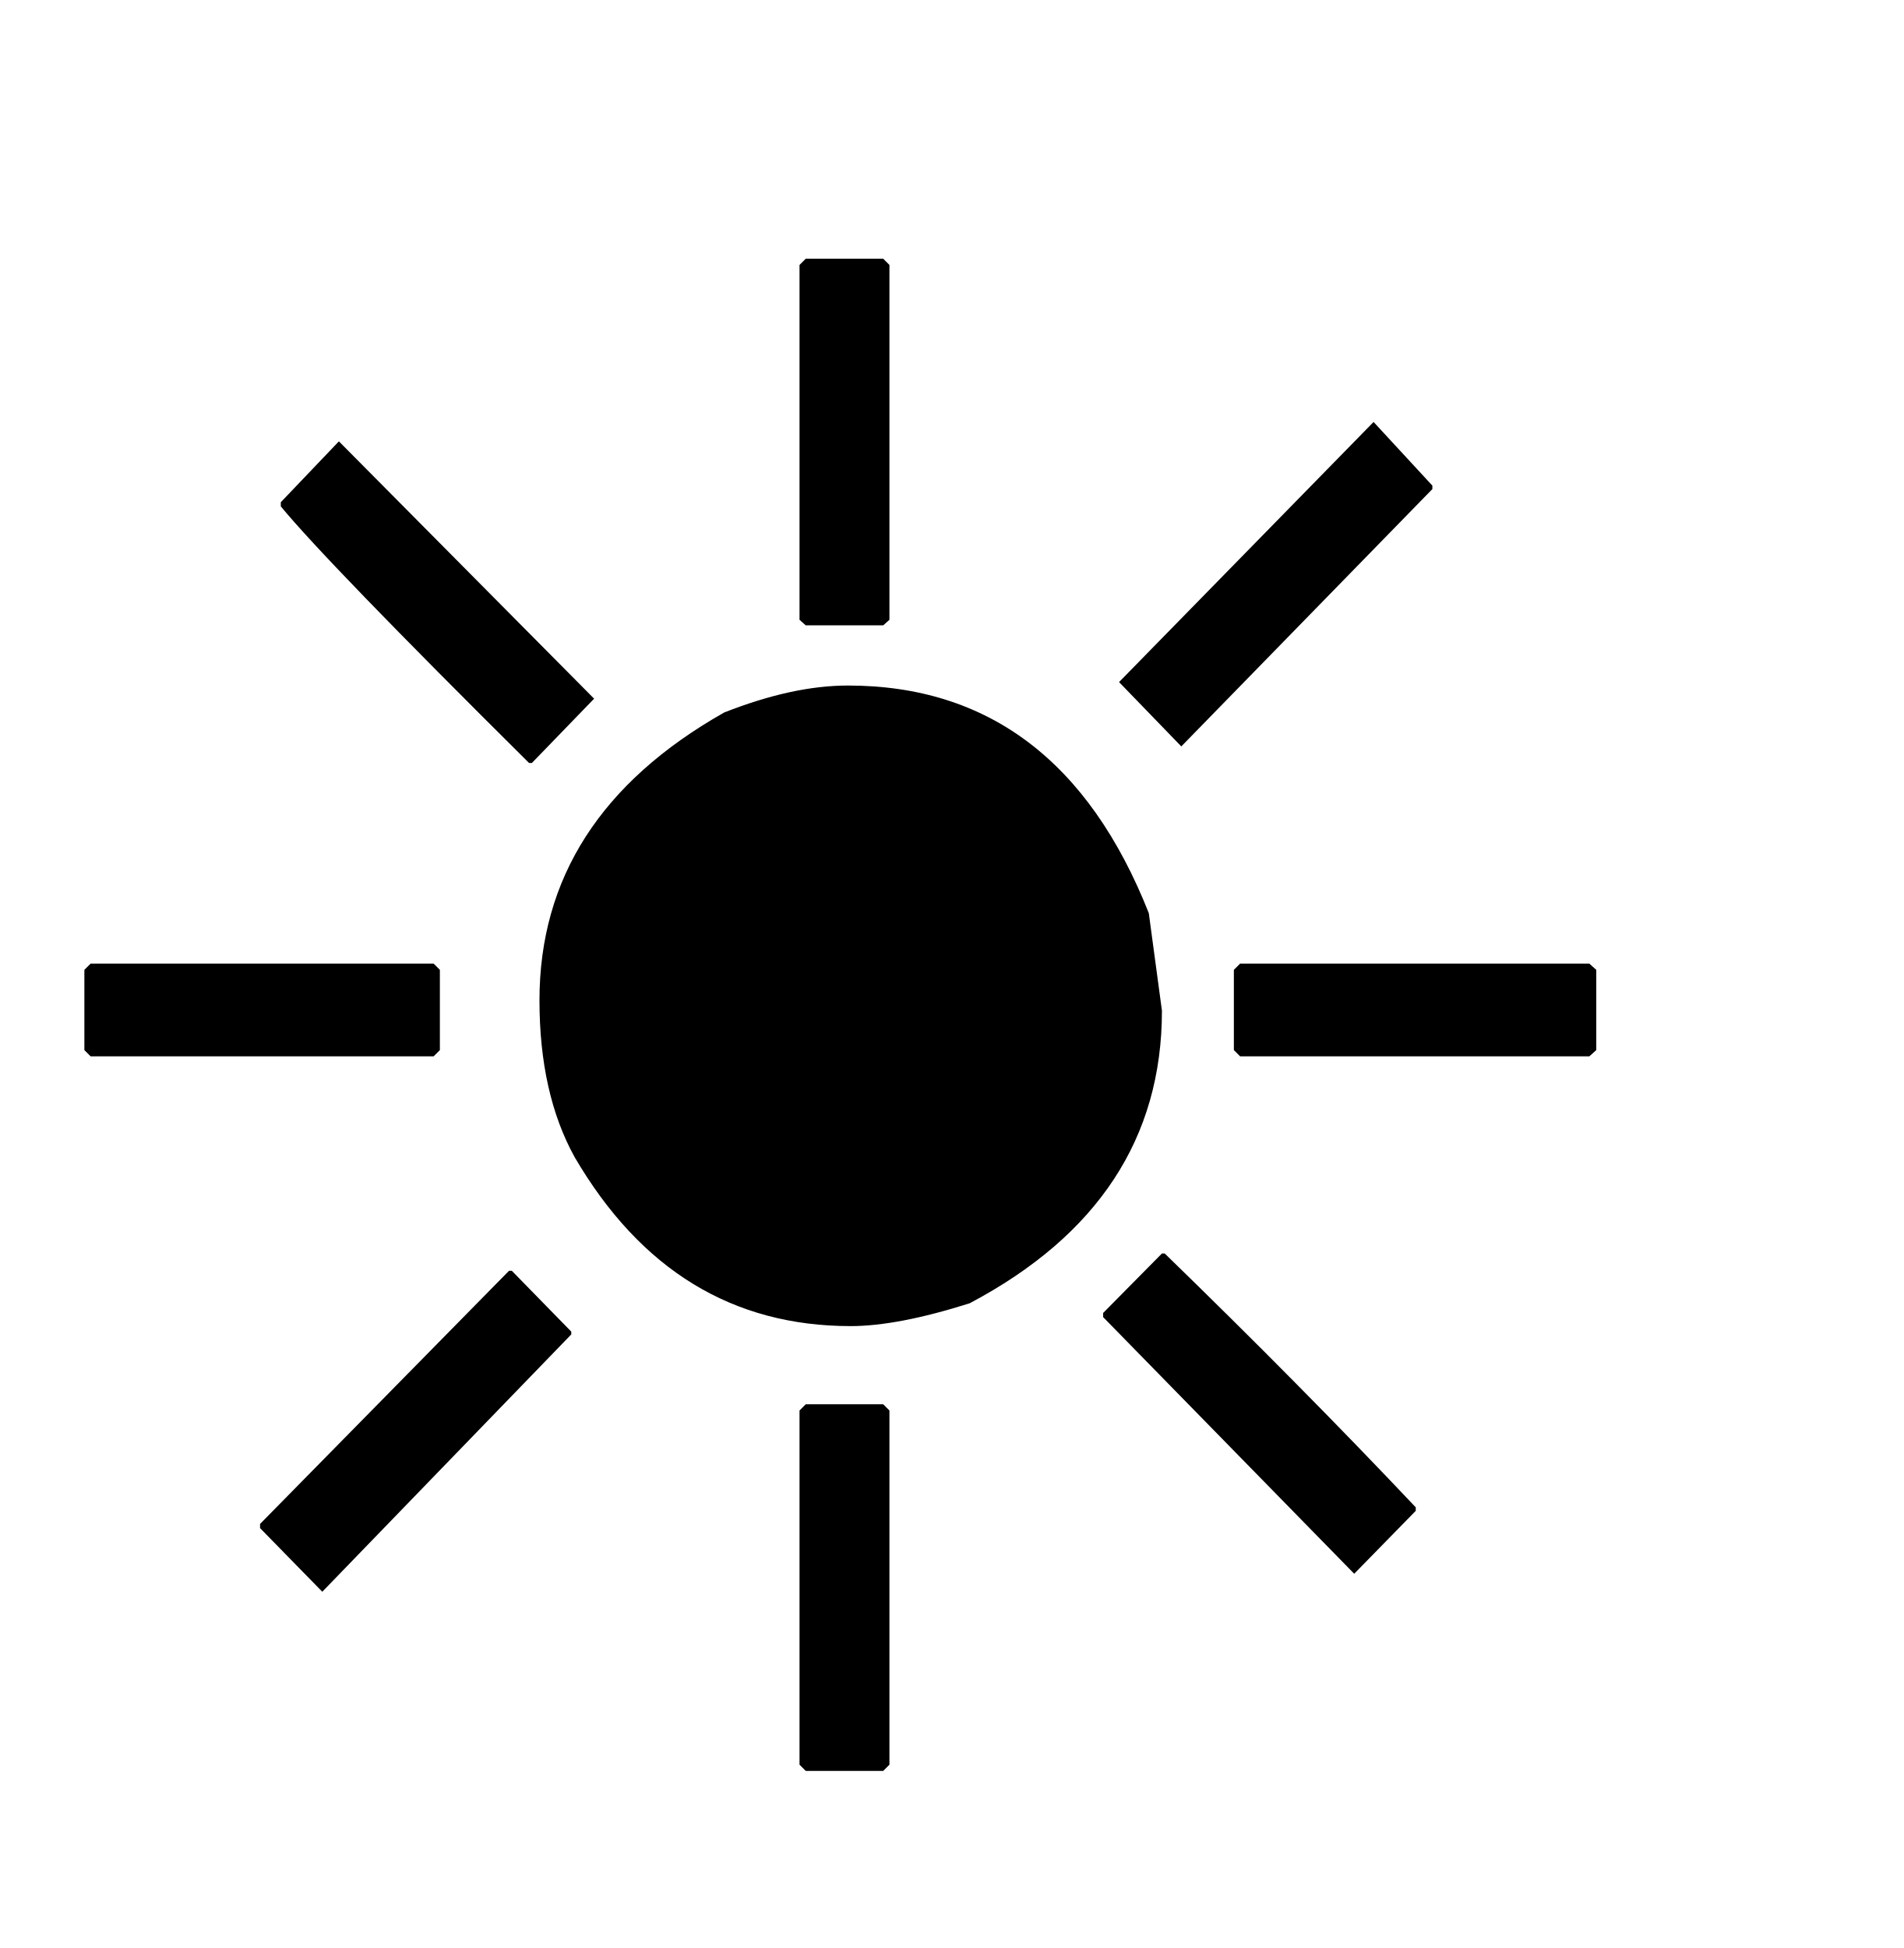
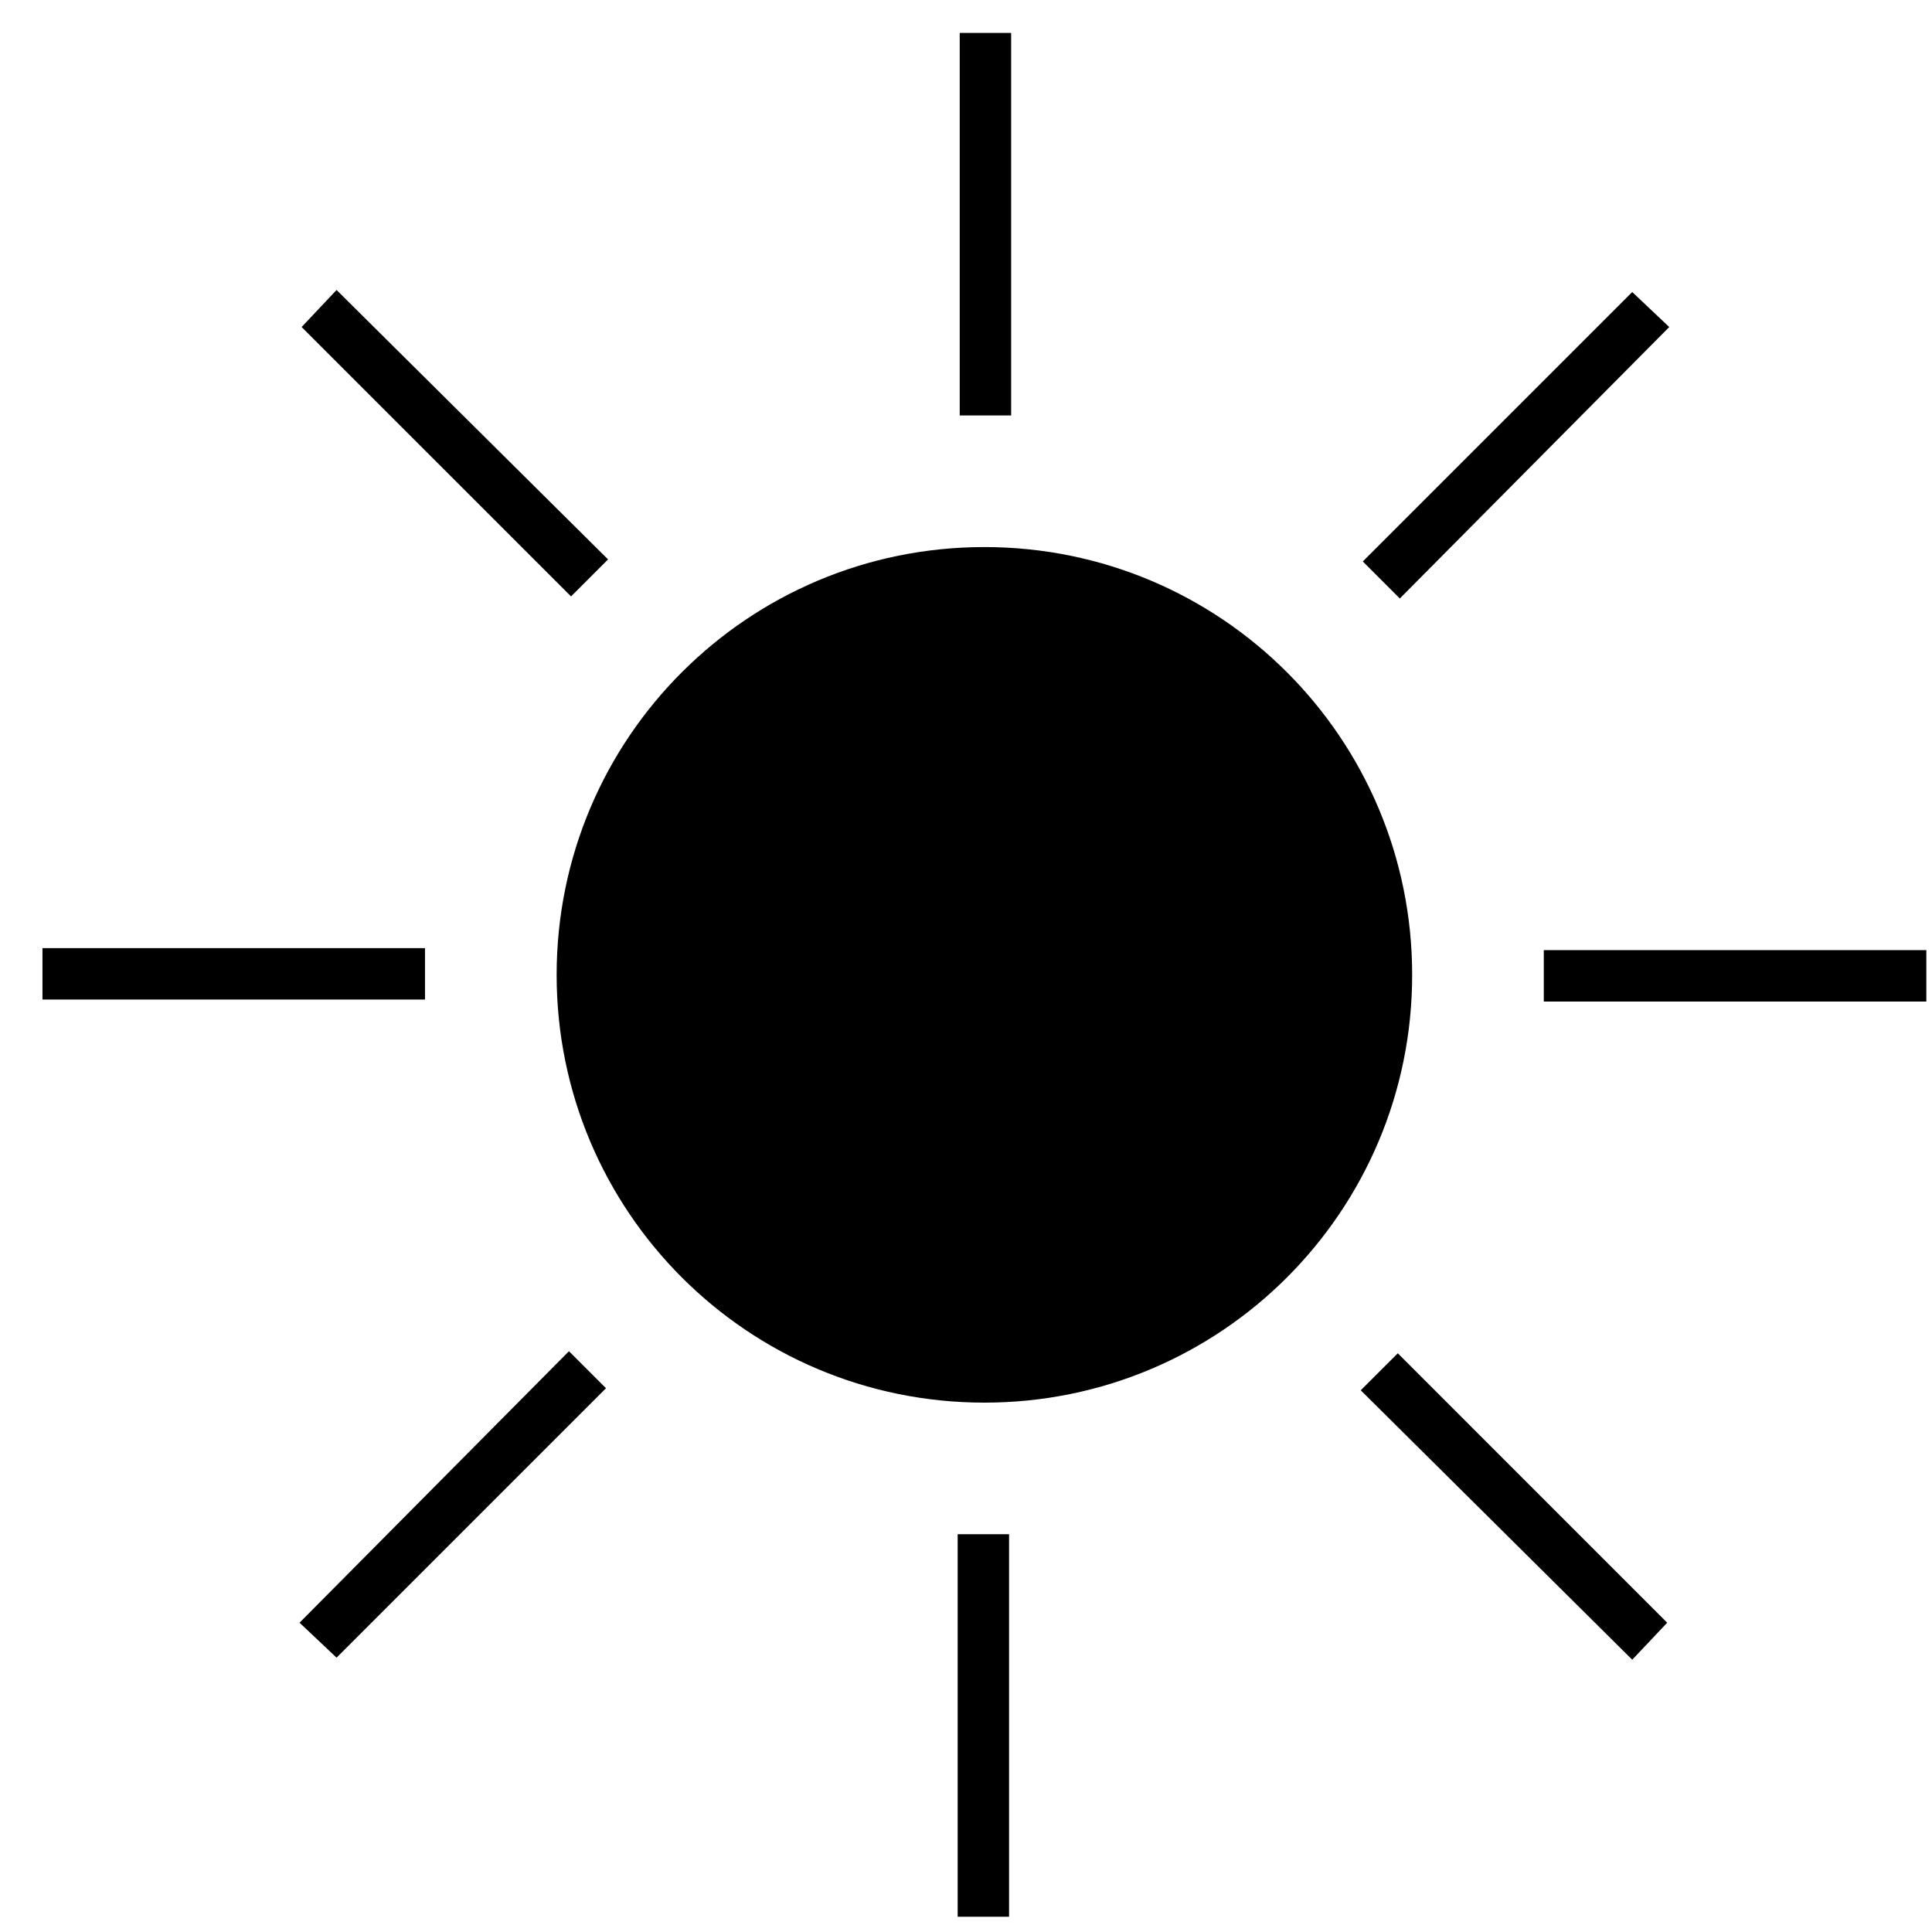
- <svg xmlns="http://www.w3.org/2000/svg" width="43px" height="44px" viewBox="0 0 43 44" version="1.1">
-   <g id="---↳-Final-–-SJ" stroke="none" stroke-width="1" fill="none" fill-rule="evenodd" font-family="HiraginoSans-W3, Hiragino Sans" font-size="46.838" font-weight="300">
-     <g id="1.0-Home" transform="translate(-748, -173)" fill="#000000">
-       <text id="☀-copy-5">
-         <tspan x="746" y="213">☀</tspan>
-       </text>
+ <svg xmlns="http://www.w3.org/2000/svg" width="44px" height="44px" viewBox="0 0 44 44" version="1.1">
+   <g id="---↳-Final-–-SJ" stroke="none" stroke-width="1" fill="none" fill-rule="evenodd">
+     <g id="1.0-Home" transform="translate(-747, -173)" fill="#000000" fill-rule="nonzero">
+       <path d="M770.028,182.462 L770.028,173.75 L768.857,173.75 L768.857,182.462 L770.028,182.462 Z M760.005,186.583 L760.848,185.74 L754.665,179.604 L753.869,180.448 L760.005,186.583 Z M778.88,186.63 L785.016,180.448 L784.173,179.651 L778.037,185.787 L778.88,186.63 Z M769.419,204.944 C774.805,204.944 779.161,200.588 779.161,195.202 C779.161,189.815 774.805,185.459 769.419,185.459 C764.033,185.459 759.677,189.815 759.677,195.202 C759.677,200.588 764.033,204.944 769.419,204.944 Z M756.679,195.764 L756.679,194.593 L747.967,194.593 L747.967,195.764 L756.679,195.764 Z M790.871,195.81 L790.871,194.639 L782.159,194.639 L782.159,195.81 L790.871,195.81 Z M754.665,210.752 L760.801,204.616 L759.958,203.773 L753.822,209.956 L754.665,210.752 Z M784.173,210.799 L784.969,209.956 L778.834,203.82 L777.99,204.663 L784.173,210.799 Z M769.981,216.653 L769.981,207.941 L768.81,207.941 L768.81,216.653 L769.981,216.653 Z" id="☀" />
    </g>
  </g>
</svg>
